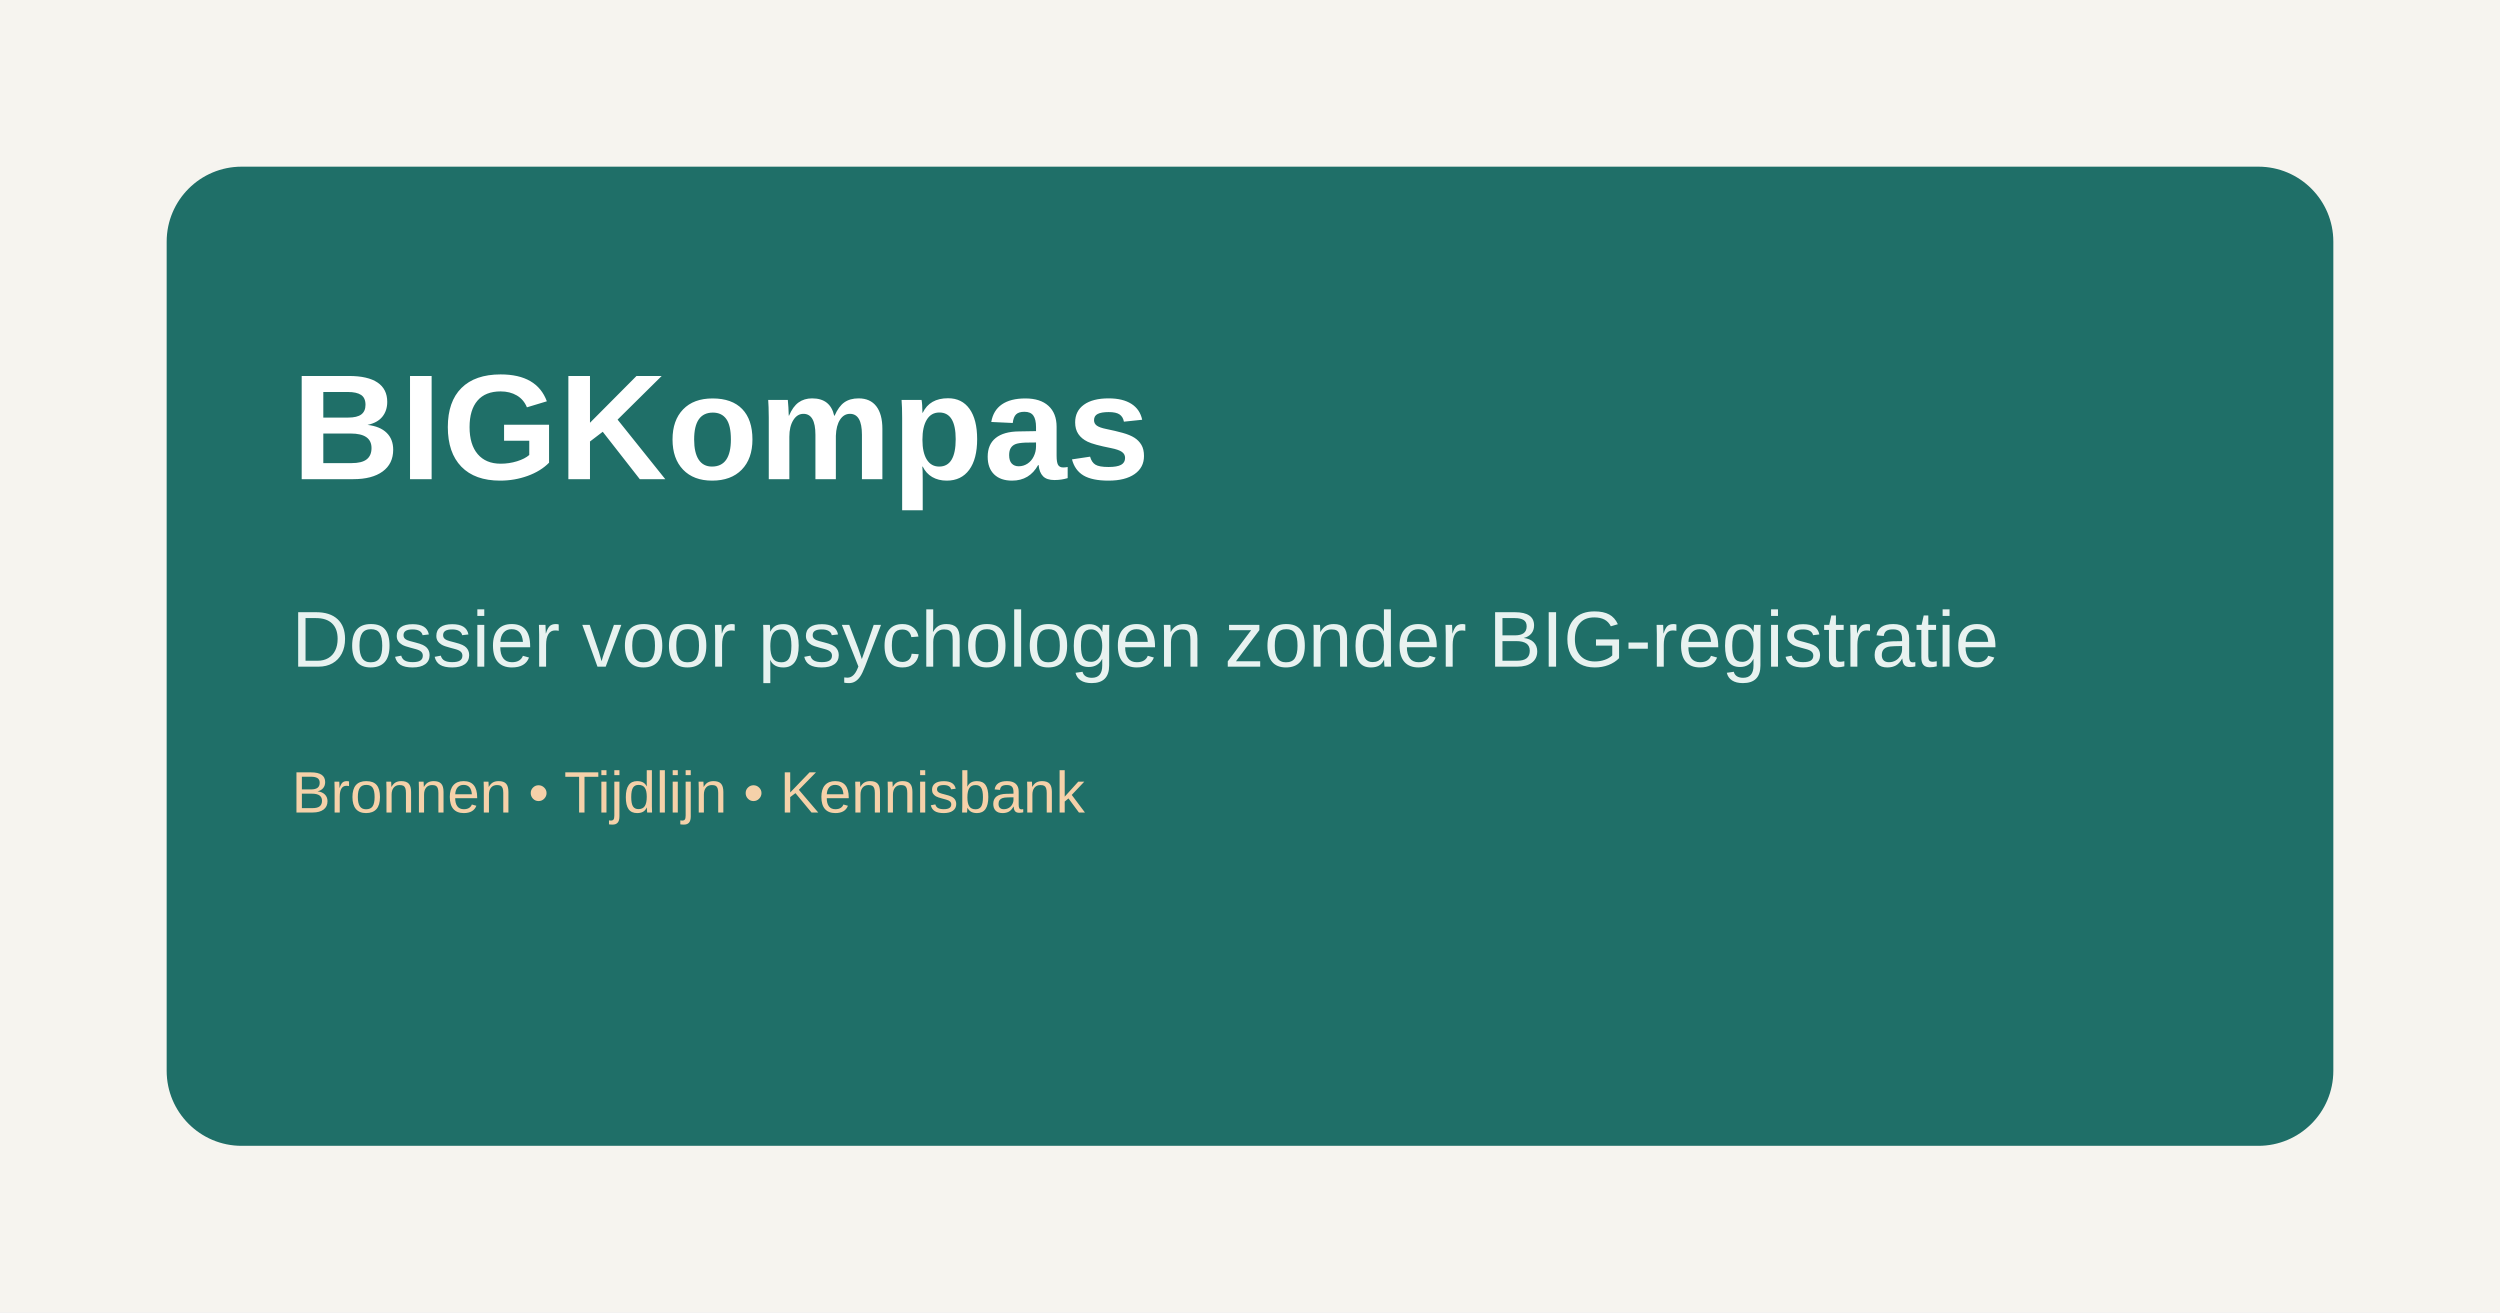
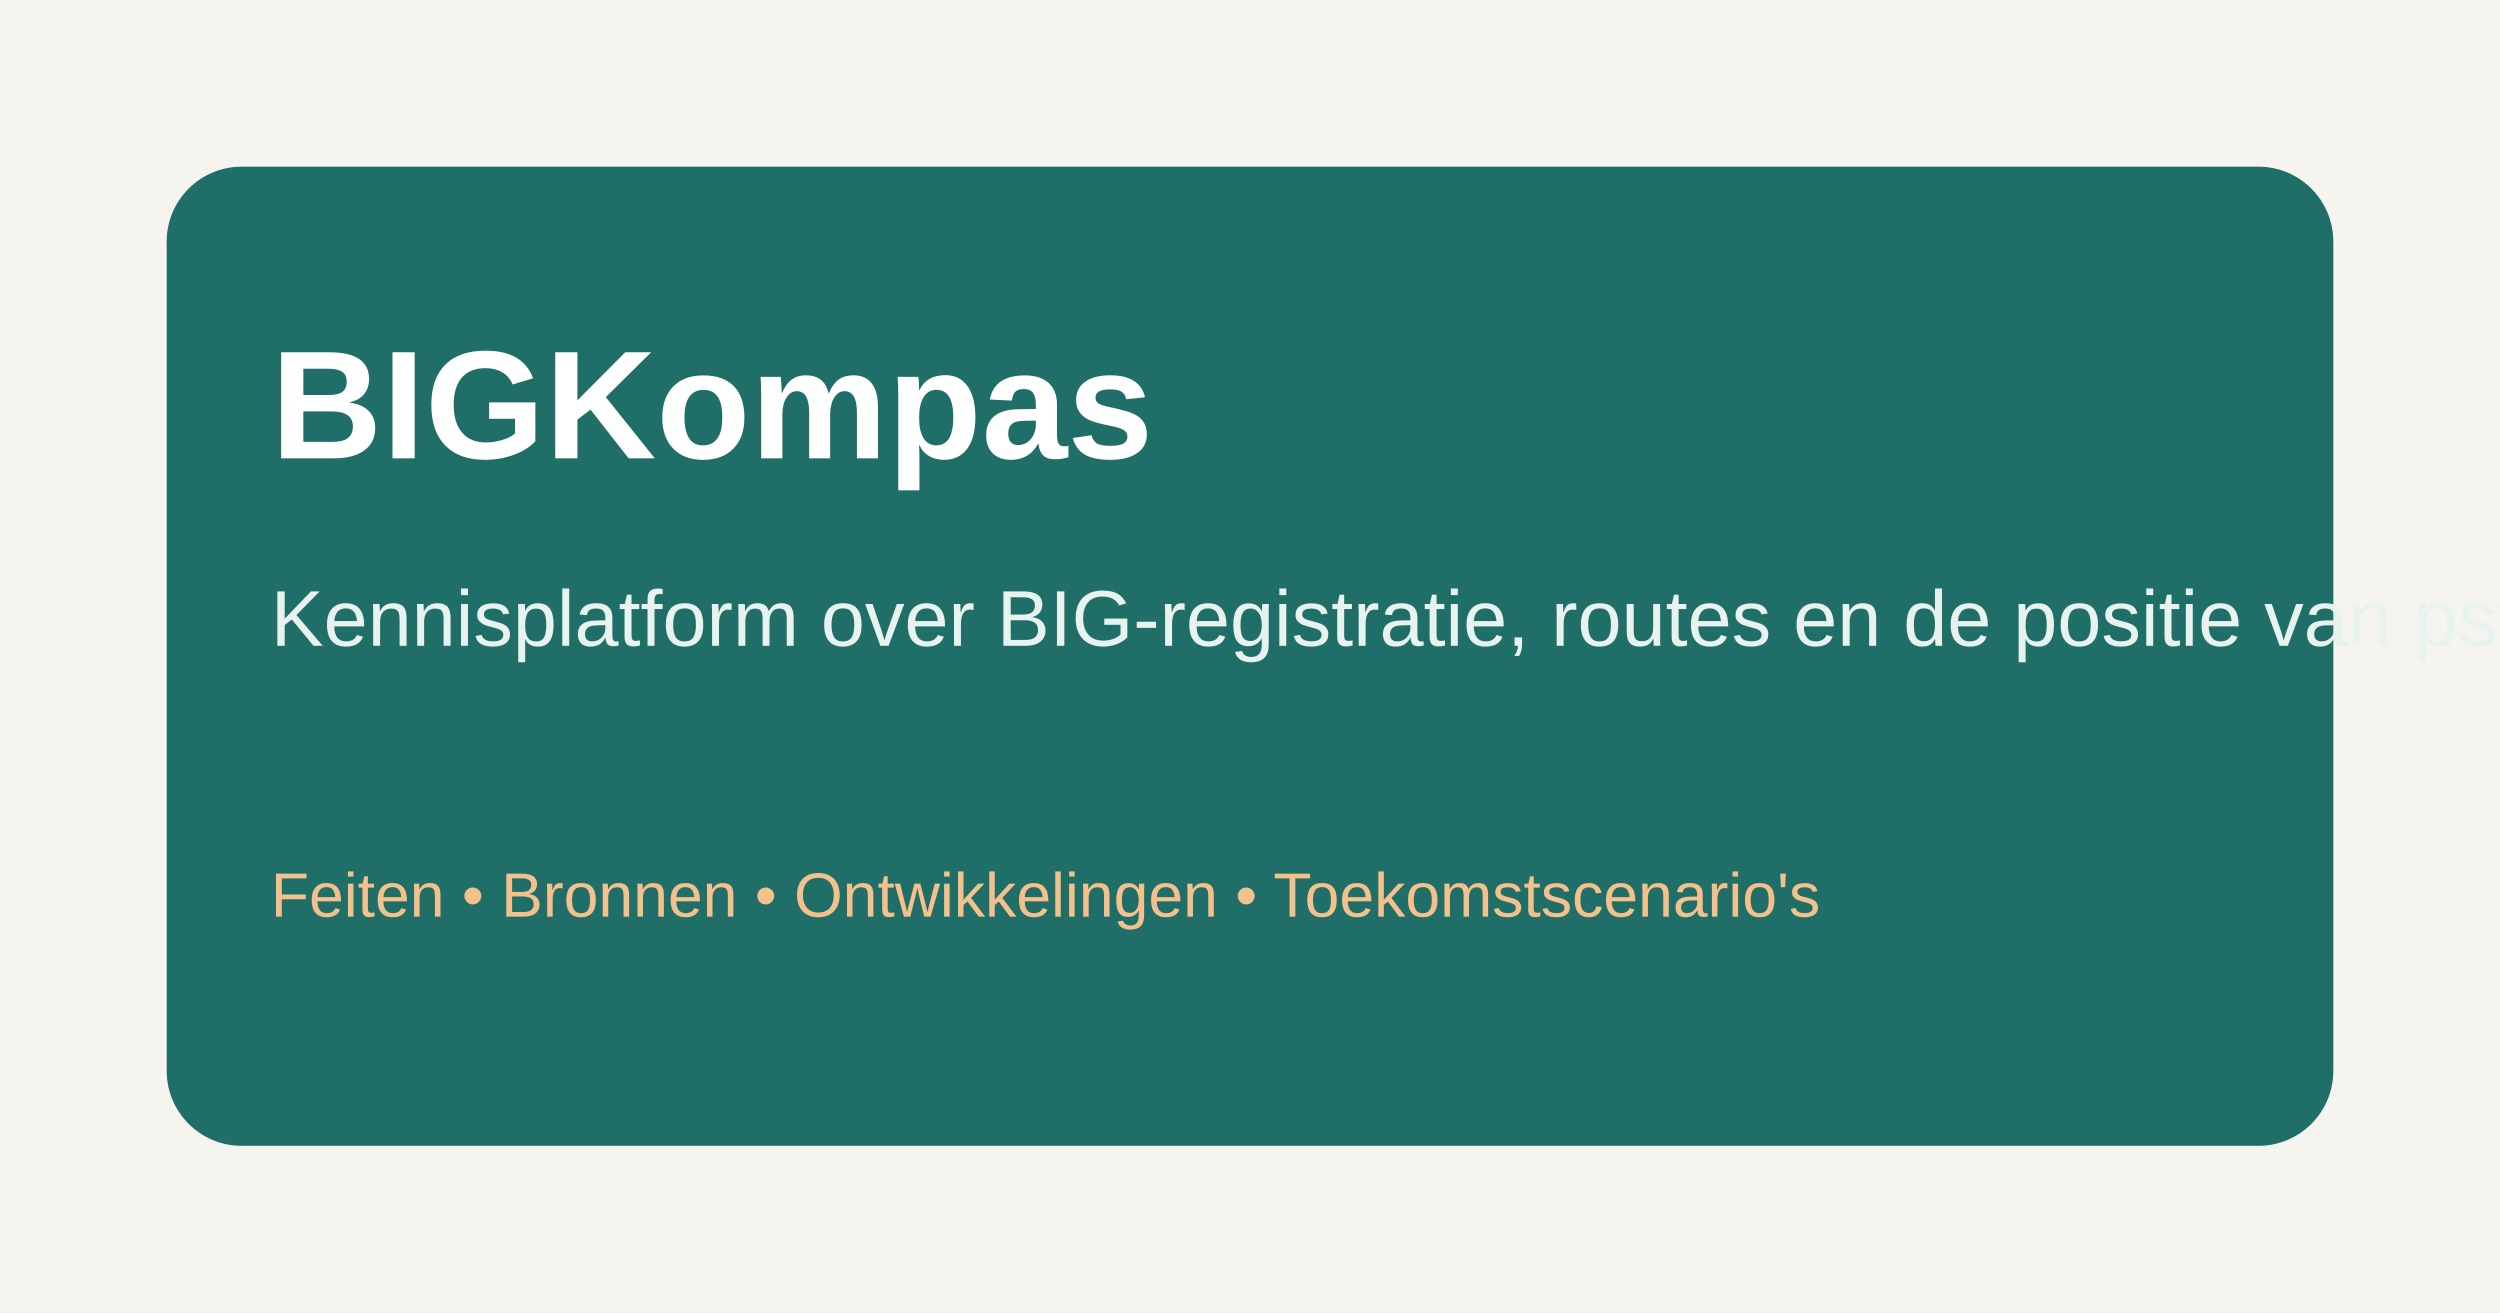
<svg xmlns="http://www.w3.org/2000/svg" width="1200" height="630" viewBox="0 0 1200 630">
  <rect width="1200" height="630" fill="#f6f4ef" />
  <rect x="80" y="80" width="1040" height="470" rx="36" fill="#1f6f68" />
-   <text x="140" y="230" font-family="Arial,sans-serif" font-size="72" font-weight="700" fill="white">BIGKompas</text>
-   <text x="140" y="320" font-family="Arial,sans-serif" font-size="38" fill="#e8f2f0">Dossier voor psychologen zonder BIG-registratie</text>
-   <text x="140" y="390" font-family="Arial,sans-serif" font-size="28" fill="#f5d1a9">Bronnen • Tijdlijn • Kennisbank</text>
+   <text x="130" y="220" font-family="Arial, sans-serif" font-size="74" font-weight="800" fill="#fff">BIGKompas</text>
+   <text x="130" y="310" font-family="Arial, sans-serif" font-size="38" fill="#e8f2ef">Kennisplatform over BIG-registratie, routes en de positie van psychologen.</text>
+   <text x="130" y="440" font-family="Arial, sans-serif" font-size="30" fill="#f4c08b">Feiten • Bronnen • Ontwikkelingen • Toekomstscenario's</text>
</svg>
